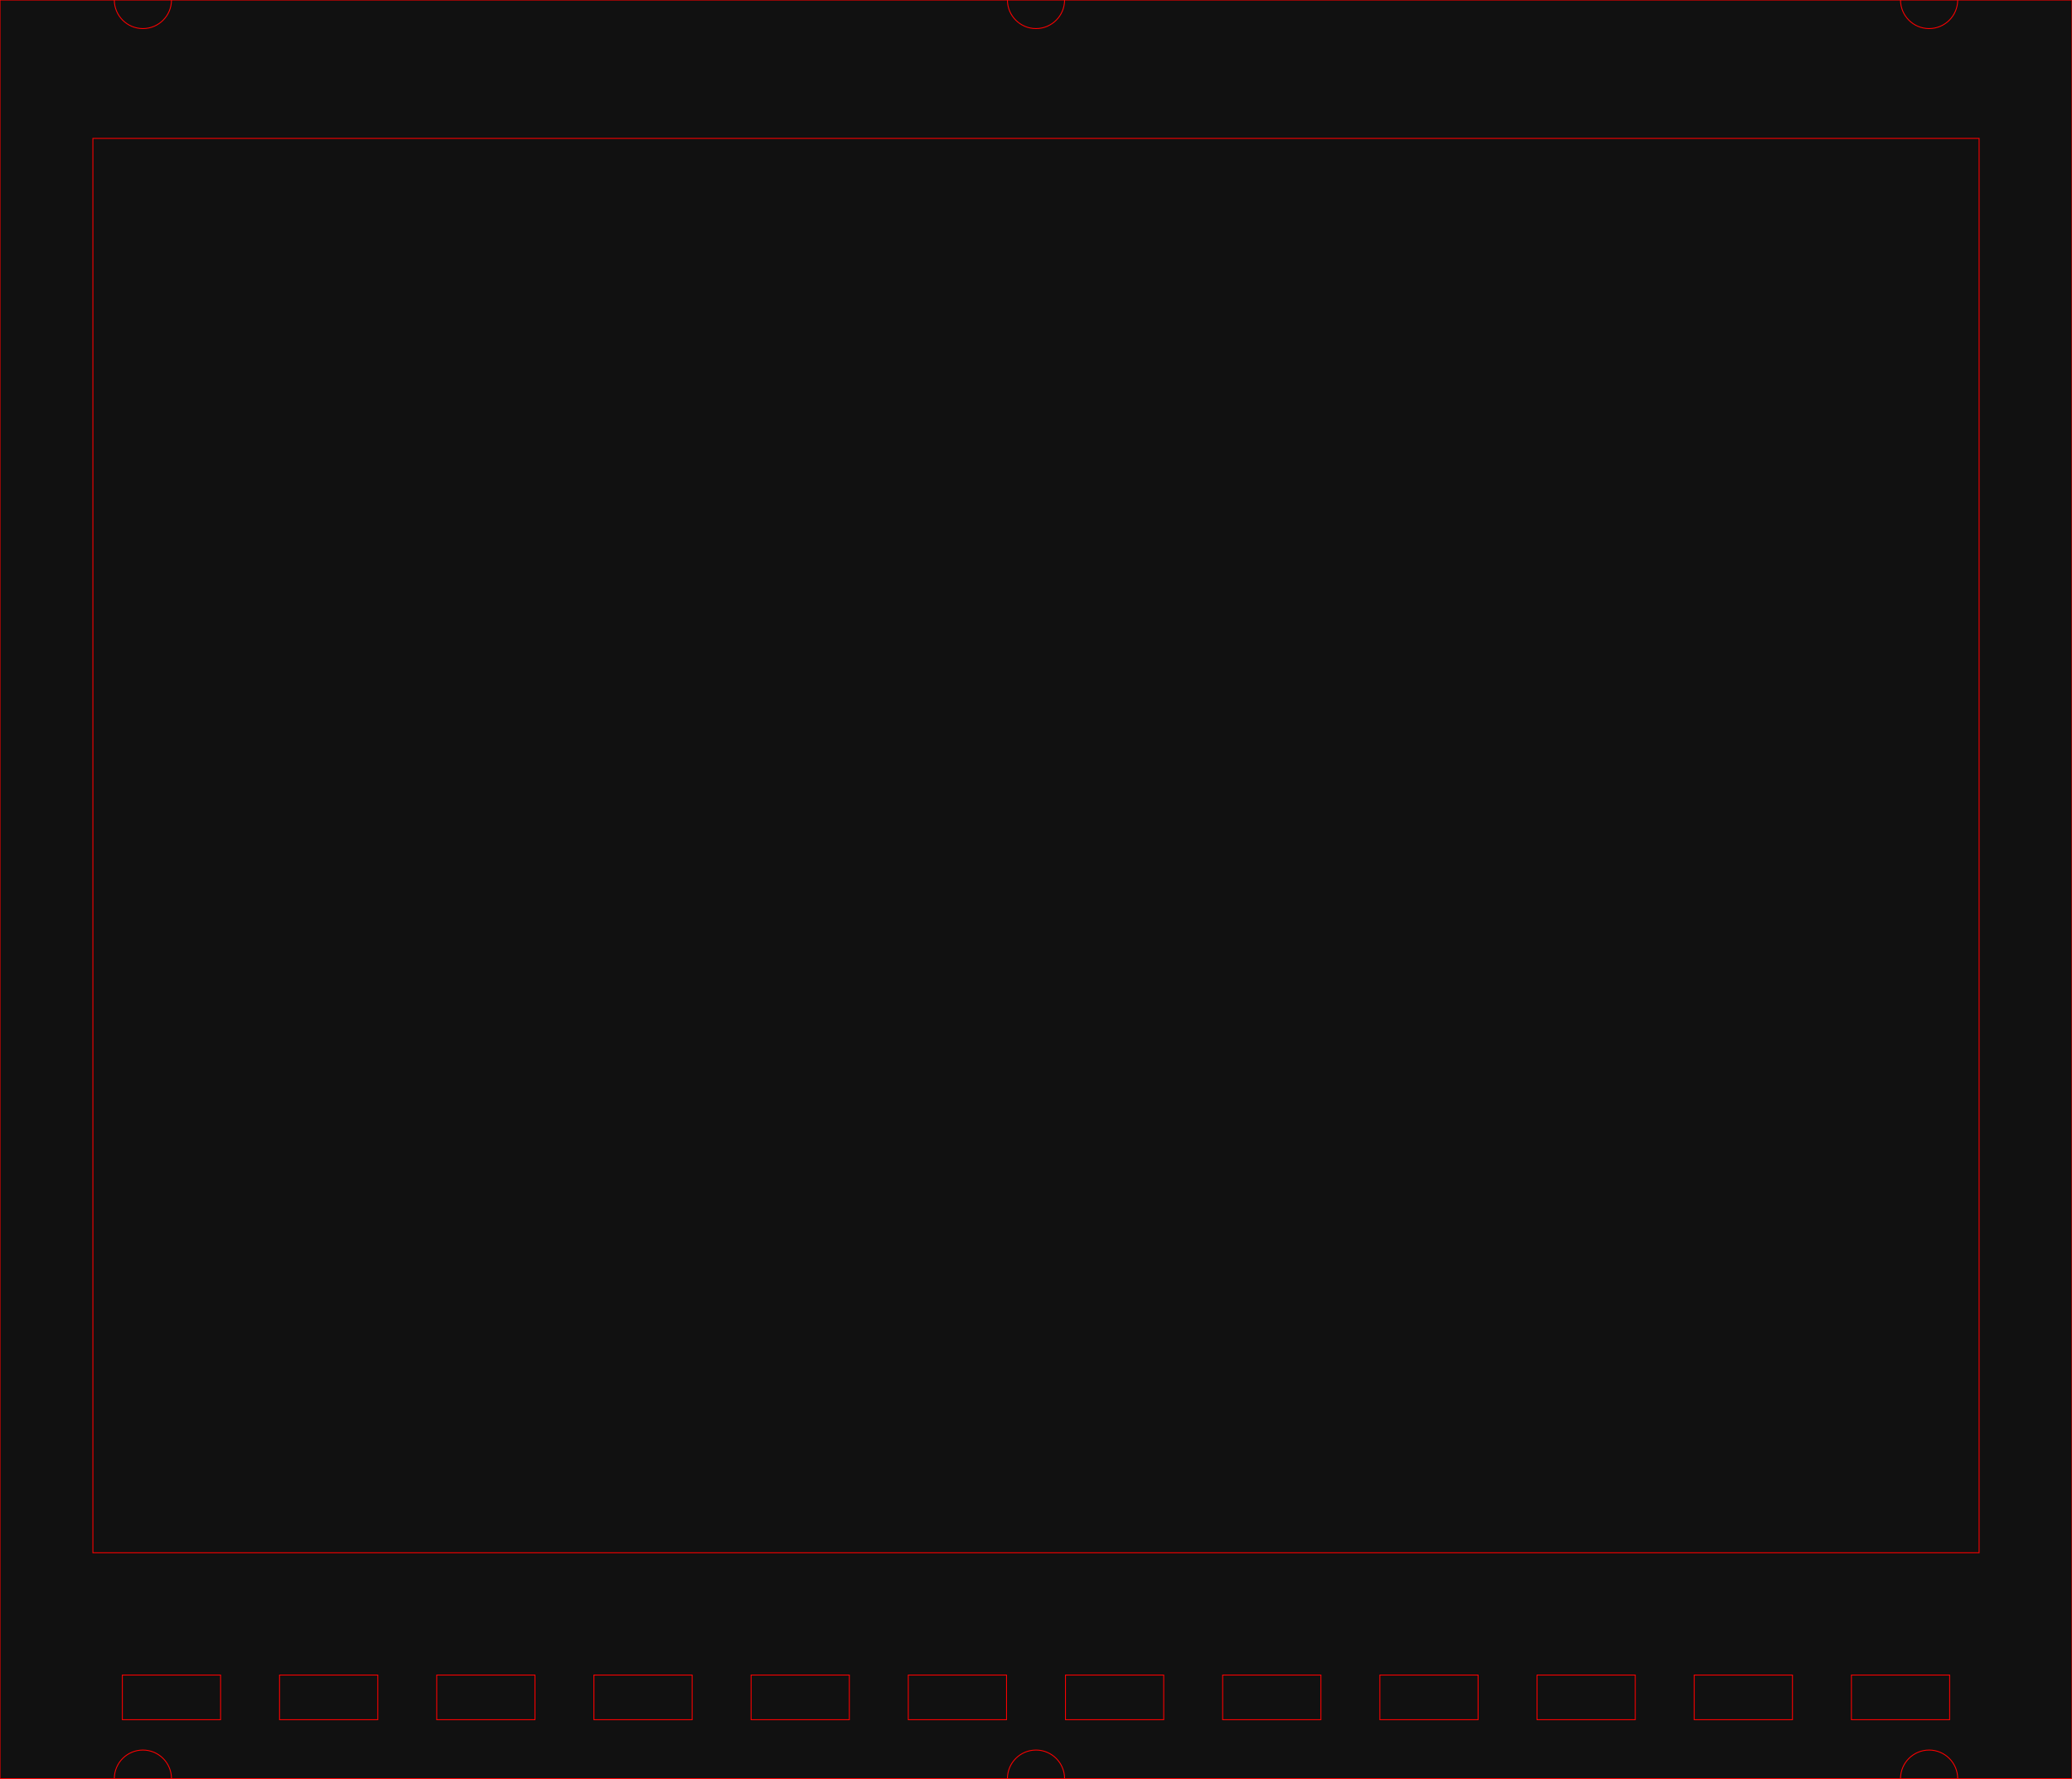
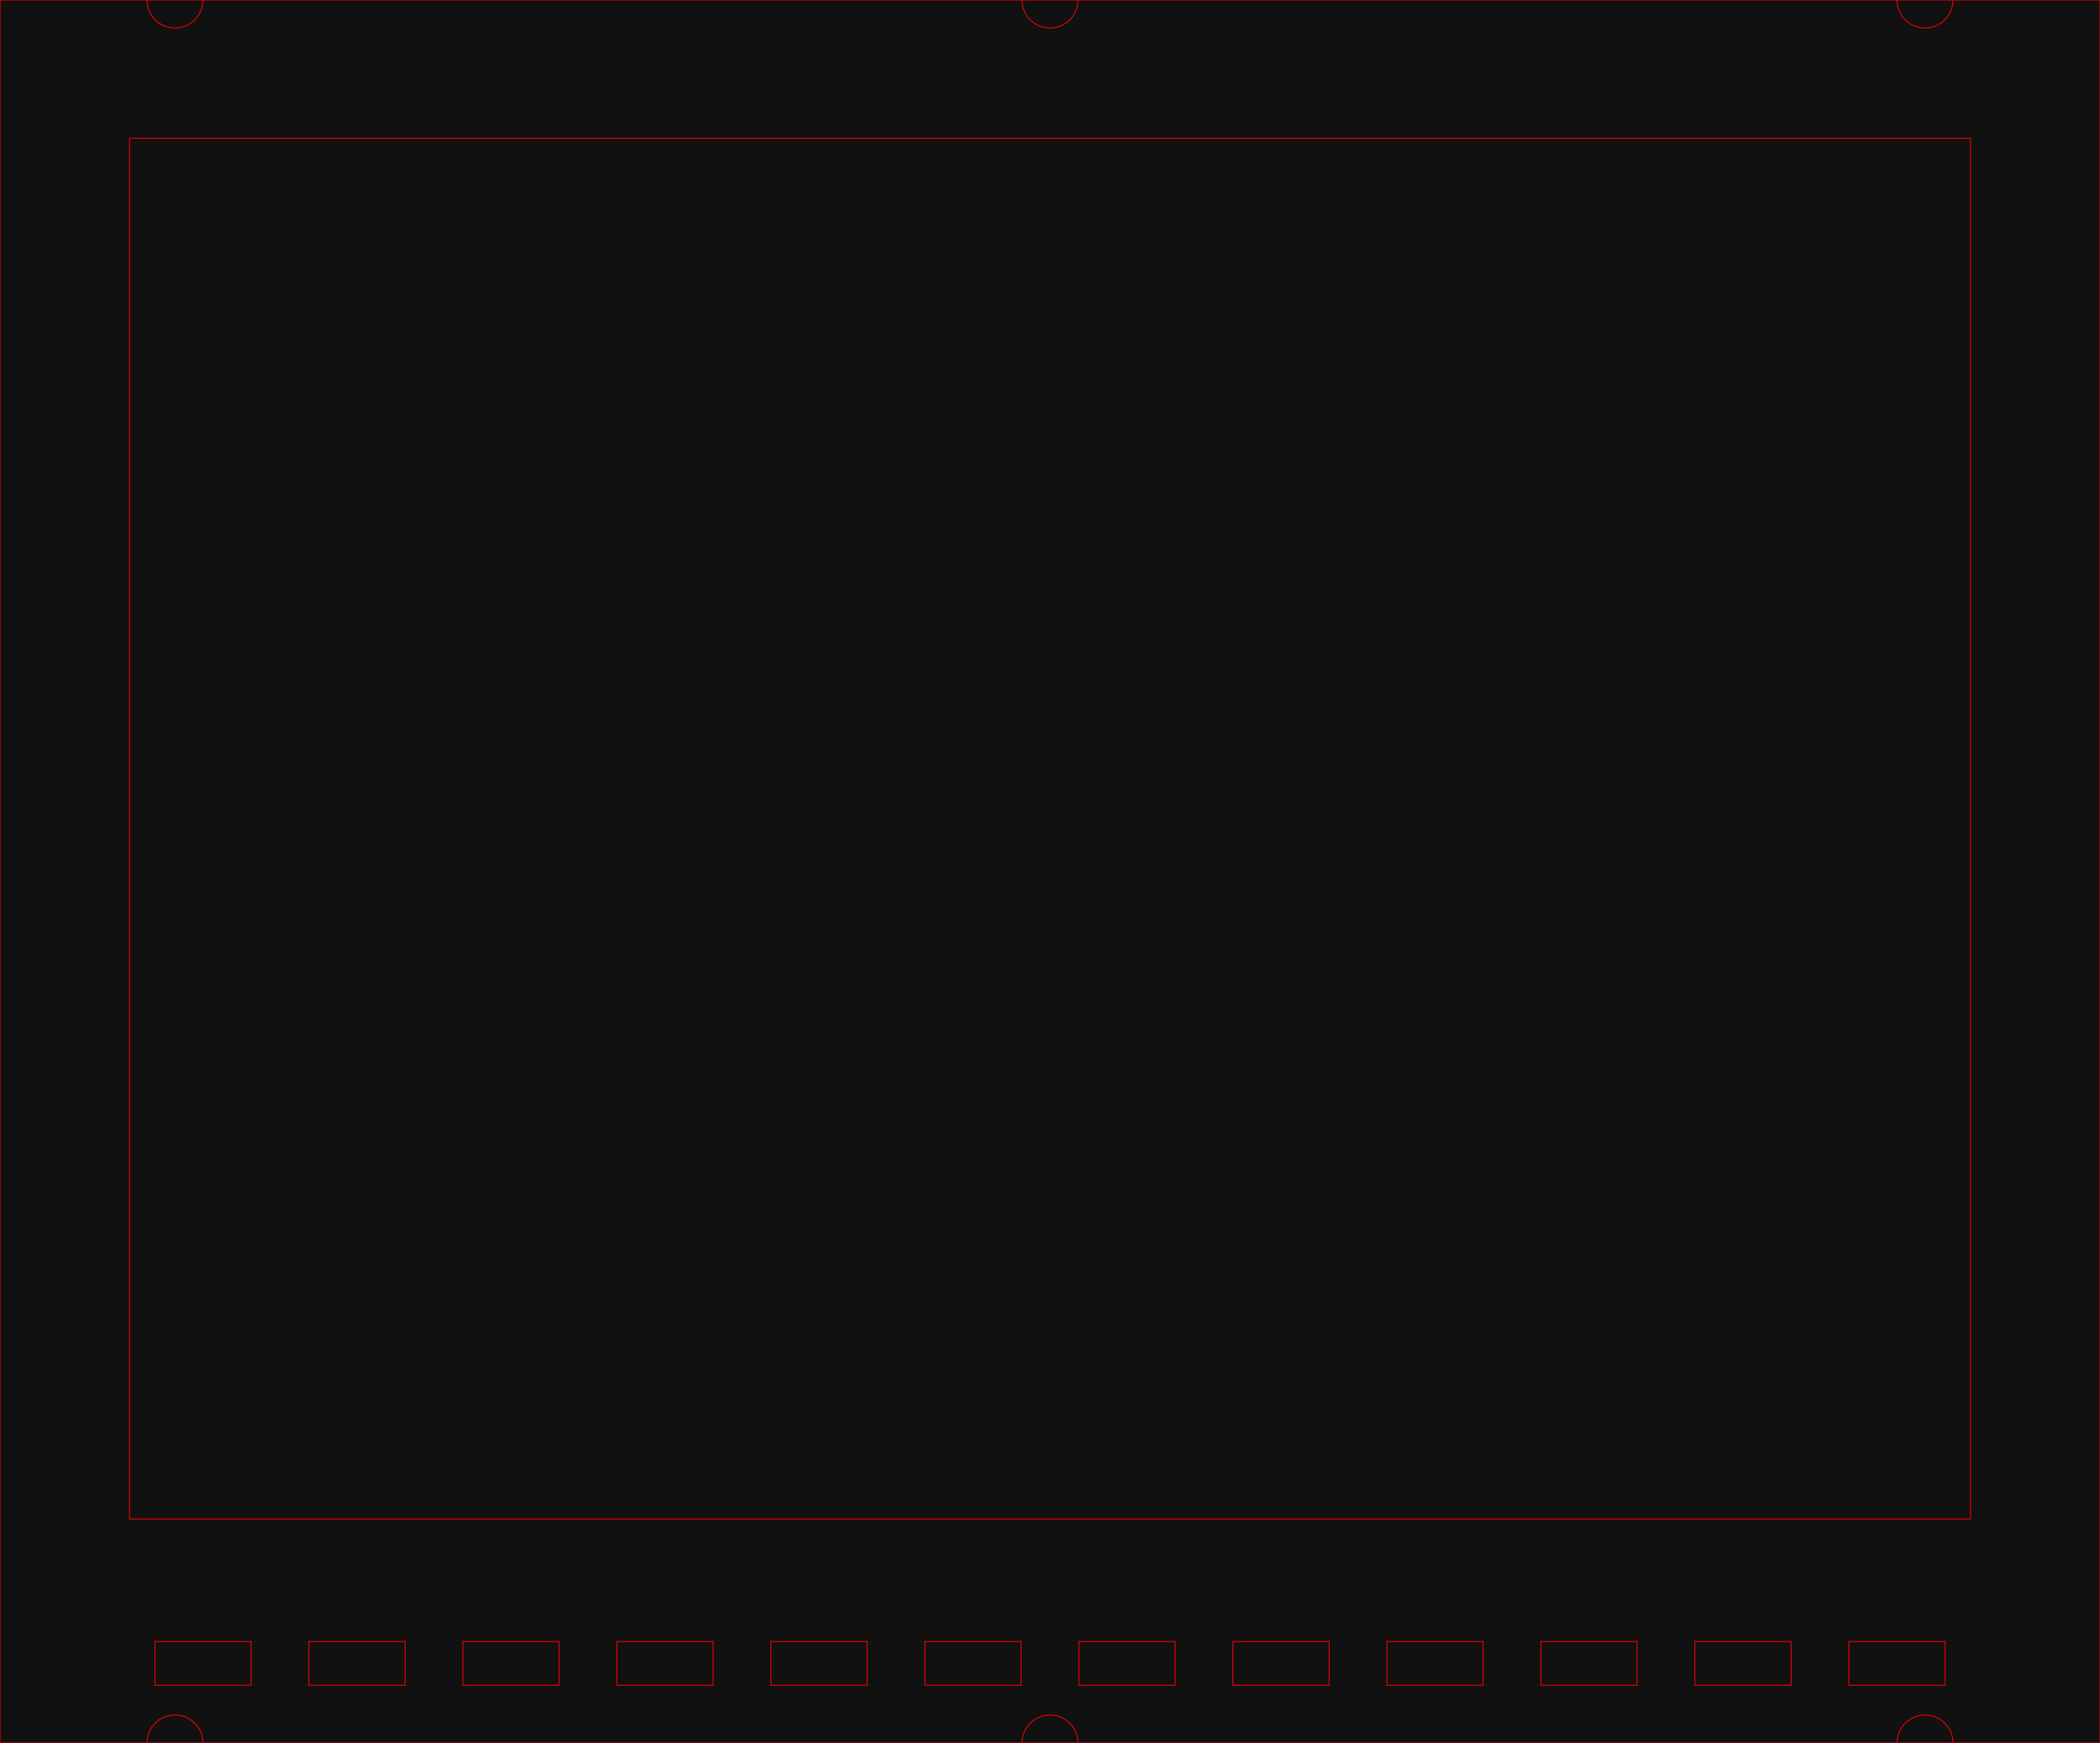
- <svg xmlns="http://www.w3.org/2000/svg" width="232.00mm" height="199.20mm" viewBox="0 0 232.00 199.20">
+ <svg xmlns="http://www.w3.org/2000/svg" width="240.00mm" height="199.20mm" viewBox="0 0 240.00 199.20">
  <g id="MFD-1b display frame">
-     <rect x="0.00" y="0.00" width="232.00" height="199.20" fill="#111111" />
-     <rect x="0.00" y="0.00" width="232.00" height="199.20" stroke="#ff0000" stroke-width="0.1" fill="none" />
-     <rect x="10.40" y="15.50" width="211.20" height="158.40" stroke="#ff0000" stroke-width="0.1" fill="none" />
-     <rect x="13.70" y="187.60" width="11.00" height="5.00" stroke="#ff0000" stroke-width="0.1" fill="none" />
-     <rect x="31.30" y="187.60" width="11.00" height="5.00" stroke="#ff0000" stroke-width="0.1" fill="none" />
-     <rect x="48.90" y="187.60" width="11.00" height="5.00" stroke="#ff0000" stroke-width="0.1" fill="none" />
-     <rect x="66.50" y="187.60" width="11.00" height="5.00" stroke="#ff0000" stroke-width="0.1" fill="none" />
-     <rect x="84.10" y="187.60" width="11.00" height="5.00" stroke="#ff0000" stroke-width="0.1" fill="none" />
-     <rect x="101.70" y="187.60" width="11.00" height="5.00" stroke="#ff0000" stroke-width="0.1" fill="none" />
-     <rect x="119.30" y="187.60" width="11.00" height="5.00" stroke="#ff0000" stroke-width="0.1" fill="none" />
-     <rect x="136.90" y="187.60" width="11.00" height="5.00" stroke="#ff0000" stroke-width="0.1" fill="none" />
-     <rect x="154.50" y="187.60" width="11.00" height="5.00" stroke="#ff0000" stroke-width="0.1" fill="none" />
-     <rect x="172.10" y="187.60" width="11.00" height="5.00" stroke="#ff0000" stroke-width="0.1" fill="none" />
-     <rect x="189.70" y="187.60" width="11.00" height="5.00" stroke="#ff0000" stroke-width="0.1" fill="none" />
-     <rect x="207.30" y="187.60" width="11.00" height="5.00" stroke="#ff0000" stroke-width="0.1" fill="none" />
-     <circle cx="16.00" cy="199.20" r="3.20" stroke="#ff0000" stroke-width="0.1" fill="none" />
-     <circle cx="16.00" cy="0.00" r="3.20" stroke="#ff0000" stroke-width="0.1" fill="none" />
-     <circle cx="116.00" cy="199.20" r="3.20" stroke="#ff0000" stroke-width="0.1" fill="none" />
-     <circle cx="116.00" cy="0.00" r="3.20" stroke="#ff0000" stroke-width="0.1" fill="none" />
-     <circle cx="216.00" cy="199.20" r="3.20" stroke="#ff0000" stroke-width="0.1" fill="none" />
-     <circle cx="216.00" cy="0.00" r="3.20" stroke="#ff0000" stroke-width="0.1" fill="none" />
+     <rect x="0.00" y="0.00" width="240.00" height="199.20" fill="#111111" />
+     <rect x="0.00" y="0.00" width="240.00" height="199.20" stroke="#ff0000" stroke-width="0.1" fill="none" />
+     <rect x="14.80" y="15.80" width="210.40" height="157.80" stroke="#ff0000" stroke-width="0.1" fill="none" />
+     <rect x="17.70" y="187.60" width="11.00" height="5.00" stroke="#ff0000" stroke-width="0.1" fill="none" />
+     <rect x="35.30" y="187.60" width="11.00" height="5.00" stroke="#ff0000" stroke-width="0.1" fill="none" />
+     <rect x="52.90" y="187.60" width="11.00" height="5.00" stroke="#ff0000" stroke-width="0.1" fill="none" />
+     <rect x="70.50" y="187.60" width="11.00" height="5.00" stroke="#ff0000" stroke-width="0.1" fill="none" />
+     <rect x="88.10" y="187.60" width="11.00" height="5.00" stroke="#ff0000" stroke-width="0.1" fill="none" />
+     <rect x="105.70" y="187.60" width="11.00" height="5.00" stroke="#ff0000" stroke-width="0.1" fill="none" />
+     <rect x="123.30" y="187.60" width="11.00" height="5.00" stroke="#ff0000" stroke-width="0.1" fill="none" />
+     <rect x="140.90" y="187.60" width="11.00" height="5.00" stroke="#ff0000" stroke-width="0.1" fill="none" />
+     <rect x="158.50" y="187.60" width="11.00" height="5.00" stroke="#ff0000" stroke-width="0.1" fill="none" />
+     <rect x="176.10" y="187.60" width="11.00" height="5.00" stroke="#ff0000" stroke-width="0.1" fill="none" />
+     <rect x="193.70" y="187.60" width="11.00" height="5.00" stroke="#ff0000" stroke-width="0.1" fill="none" />
+     <rect x="211.30" y="187.60" width="11.00" height="5.00" stroke="#ff0000" stroke-width="0.1" fill="none" />
+     <circle cx="20.00" cy="199.20" r="3.20" stroke="#ff0000" stroke-width="0.1" fill="none" />
+     <circle cx="20.00" cy="0.00" r="3.20" stroke="#ff0000" stroke-width="0.1" fill="none" />
+     <circle cx="120.00" cy="199.20" r="3.20" stroke="#ff0000" stroke-width="0.1" fill="none" />
+     <circle cx="120.00" cy="0.00" r="3.20" stroke="#ff0000" stroke-width="0.1" fill="none" />
+     <circle cx="220.00" cy="199.20" r="3.20" stroke="#ff0000" stroke-width="0.1" fill="none" />
+     <circle cx="220.00" cy="0.00" r="3.20" stroke="#ff0000" stroke-width="0.1" fill="none" />
  </g>
</svg>
